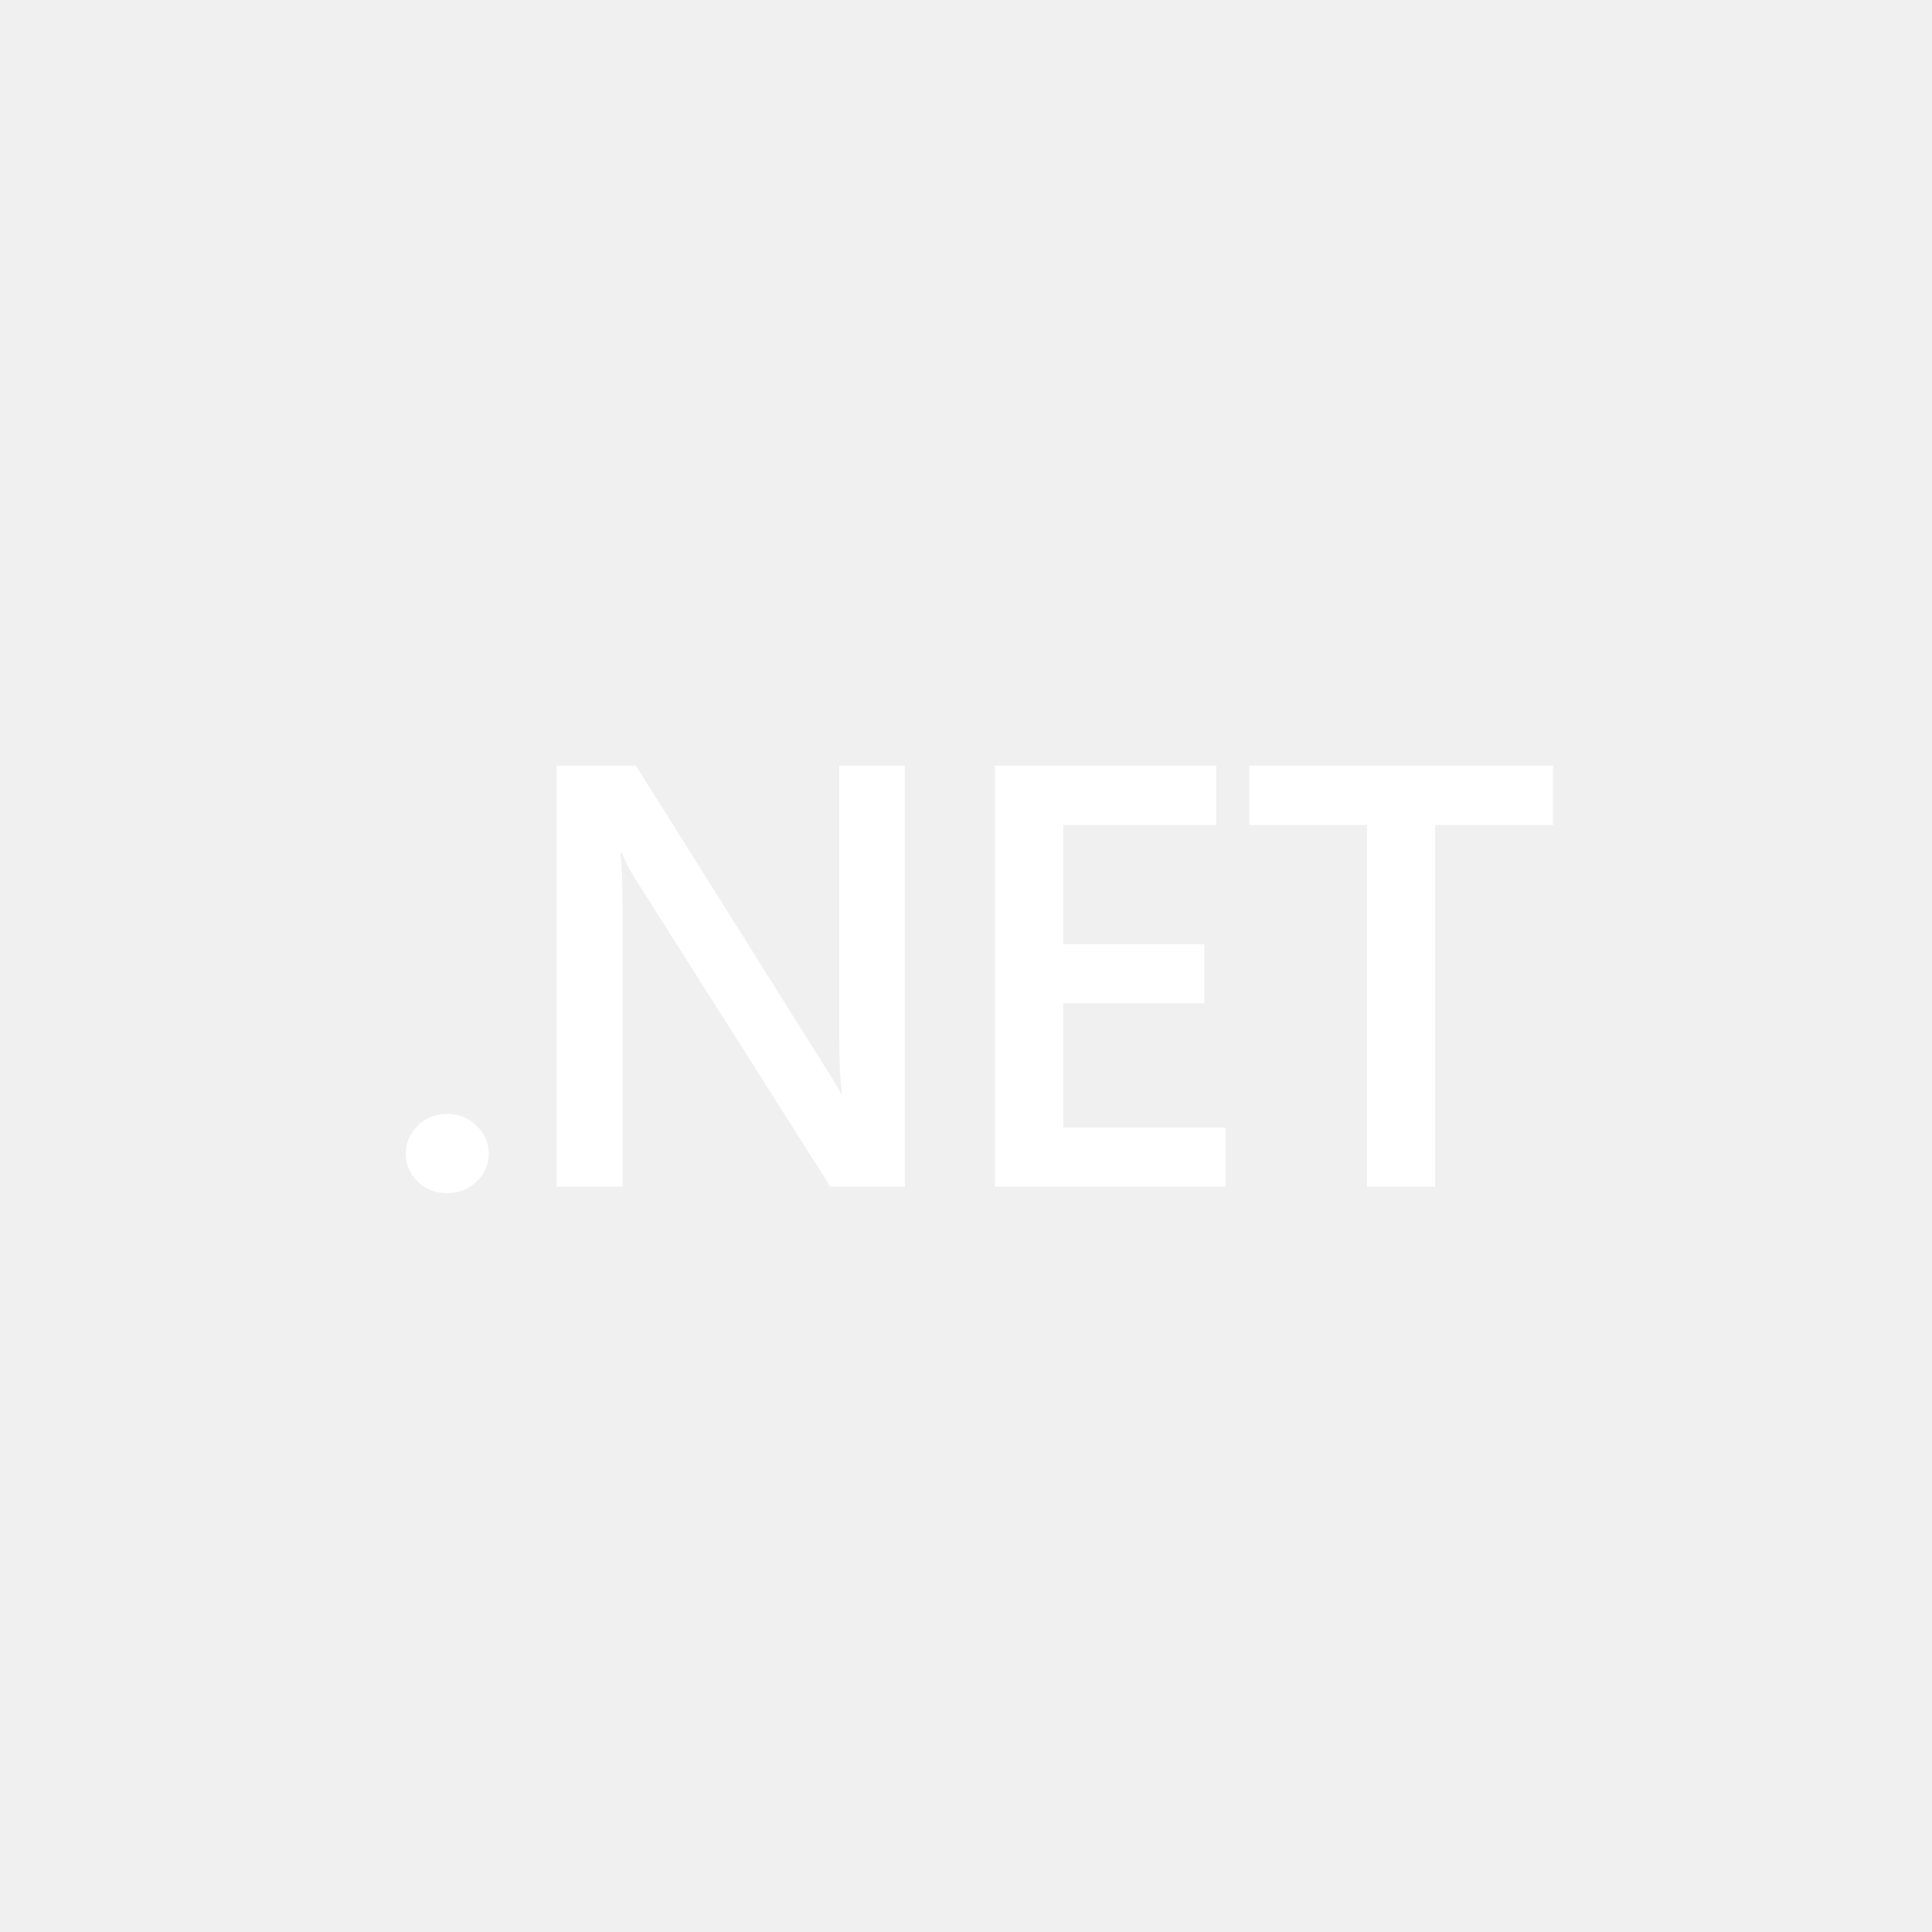
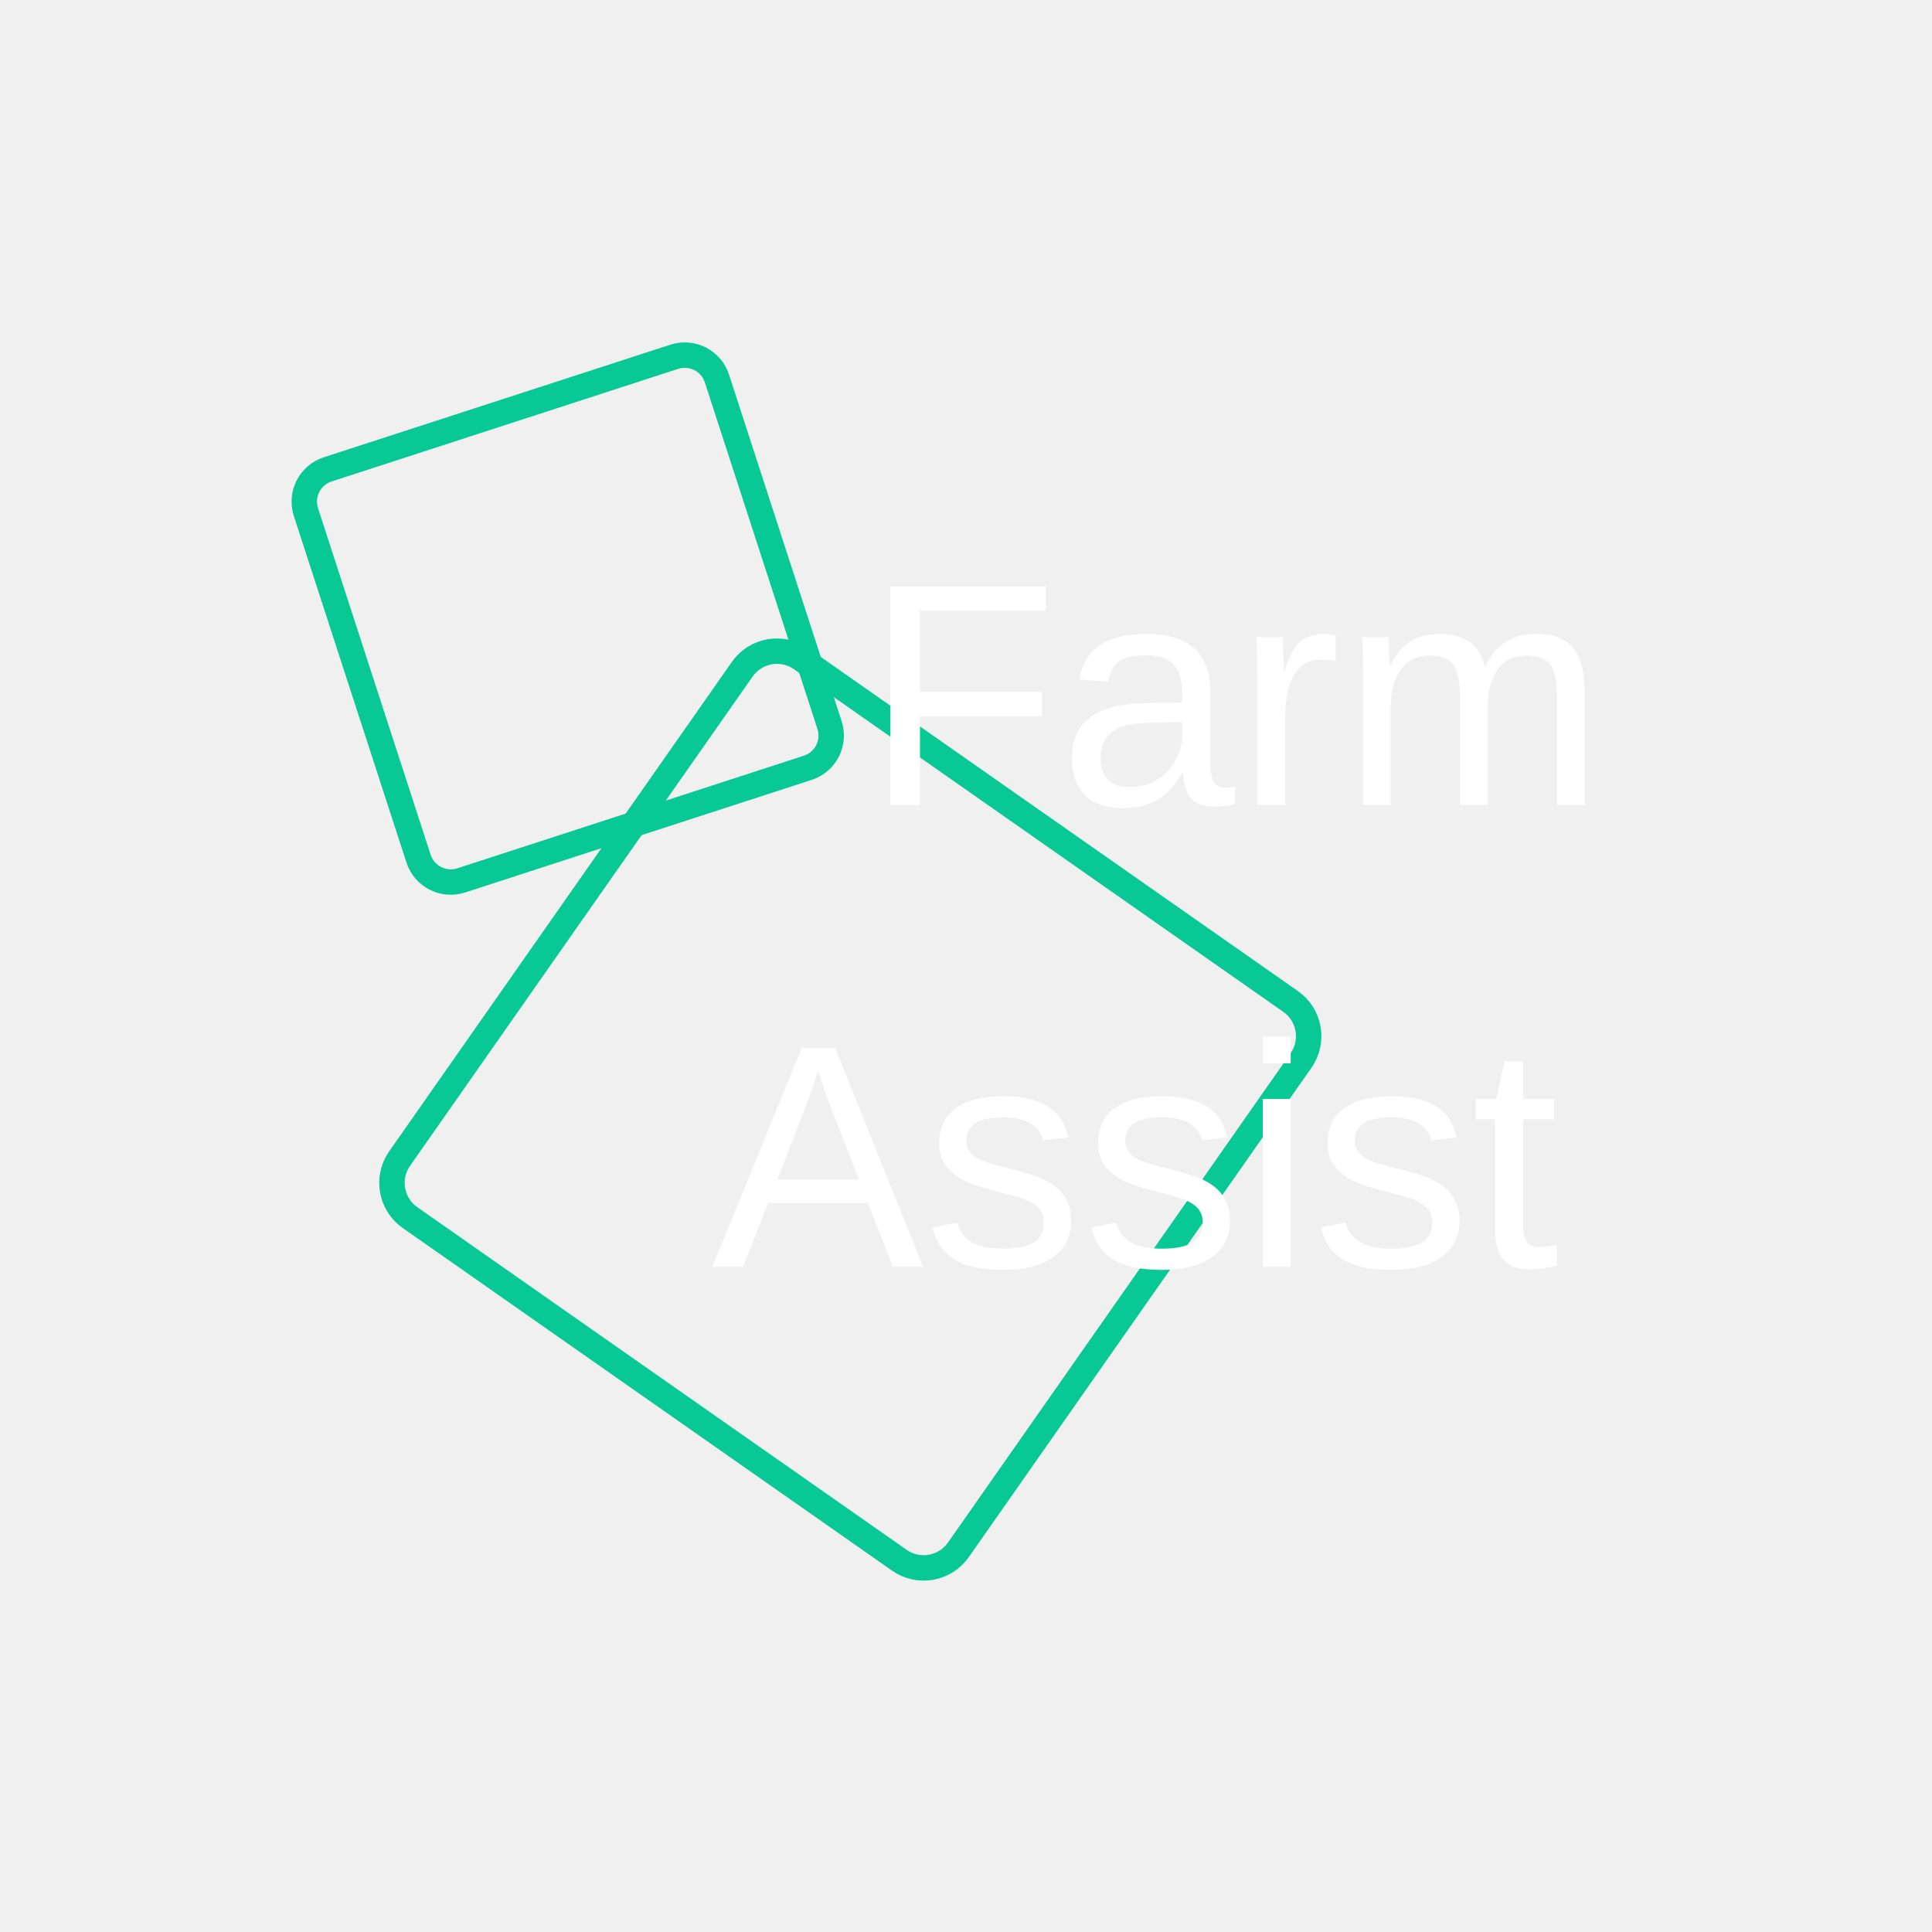
- <svg xmlns="http://www.w3.org/2000/svg" width="456" height="456" viewBox="0 0 456 456" version="1.1" xml:space="preserve" style="fill-rule:evenodd;clip-rule:evenodd;stroke-linejoin:round;stroke-miterlimit:2;">
-   <path d="m 105.5,281.609 c -2.703,0 -5.001,-0.9 -6.893,-2.702 -1.892,-1.848 -2.838,-4.042 -2.838,-6.582 0,-2.587 0.946,-4.804 2.838,-6.652 1.892,-1.848 4.19,-2.772 6.893,-2.772 2.748,0 5.068,0.924 6.96,2.772 1.937,1.848 2.906,4.064 2.906,6.652 0,2.54 -0.968,4.734 -2.906,6.582 -1.892,1.802 -4.212,2.702 -6.96,2.702 z" style="fill:#ffffff;fill-rule:nonzero;stroke-width:0.838" />
-   <path d="M 213.561,280.084 H 195.99 L 149.7,207.054 c -1.171,-1.848 -2.14,-3.765 -2.906,-5.751 h -0.406 c 0.361,2.125 0.541,6.675 0.541,13.65 v 65.132 h -15.543 v -99.36 h 18.719 l 44.737,71.298 c 1.892,2.957 3.109,4.989 3.649,6.098 h 0.27 c -0.45,-2.632 -0.676,-7.09 -0.676,-13.373 v -64.023 h 15.476 z" style="fill:#ffffff;fill-rule:nonzero;stroke-width:0.838" />
-   <path d="m 289.251,280.084 h -54.401 v -99.36 h 52.238 v 13.997 h -36.154 v 28.131 h 33.316 v 13.927 h -33.316 v 29.378 h 38.316 z" style="fill:#ffffff;fill-rule:nonzero;stroke-width:0.838" />
-   <path d="M 366.565,194.721 H 338.722 v 85.363 h -16.084 v -85.363 h -27.775 v -13.997 h 71.701 z" style="fill:#ffffff;fill-rule:nonzero;stroke-width:0.838" />
+ <svg xmlns="http://www.w3.org/2000/svg" width="456" height="456" viewBox="0 0 456 456">
+   <g fill="none" stroke="#08C995" stroke-width="6" stroke-linejoin="round">
+     <rect x="83" y="95" width="102" height="102" rx="8" transform="rotate(-18 134 146)" />
+     <rect x="120" y="181" width="161" height="161" rx="10" transform="rotate(35 200 262)" />
+   </g>
+   <g fill="#FFFFFF" font-family="Arial,Helvetica,sans-serif" font-weight="300">
+     <text x="204" y="190" font-size="75">Farm</text>
+     <text x="168" y="299" font-size="75">Assist</text>
+   </g>
</svg>
